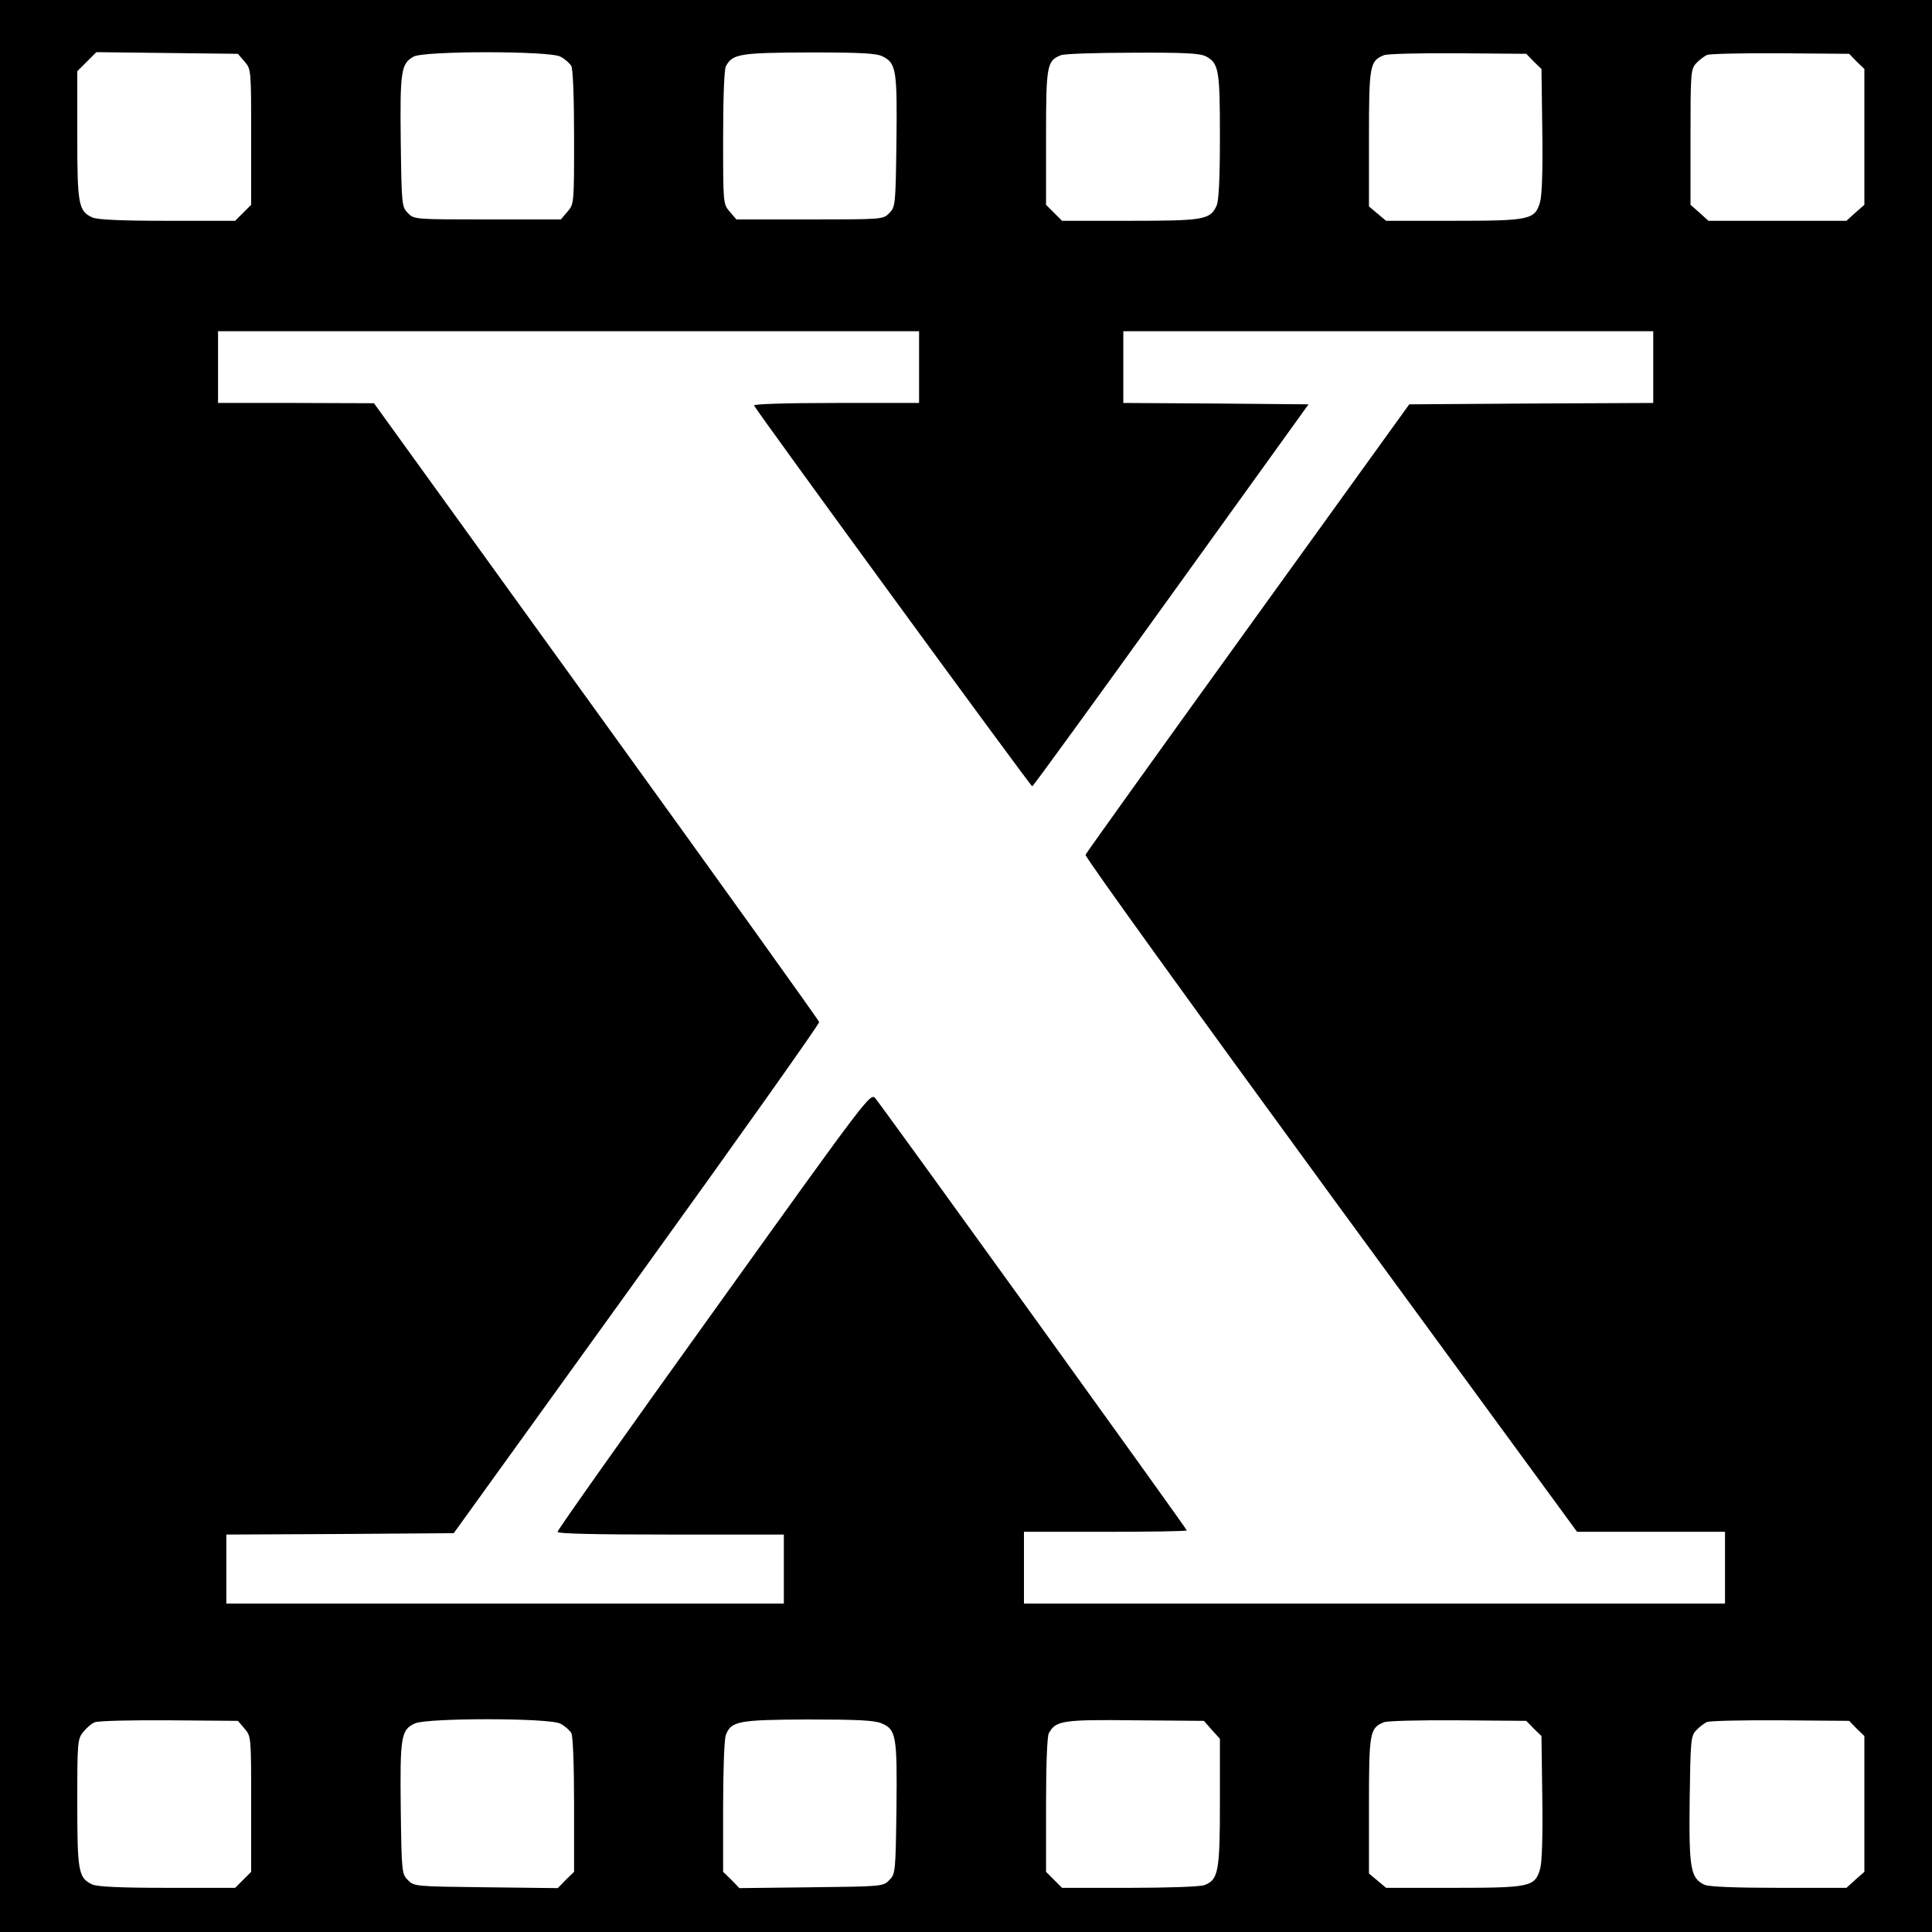
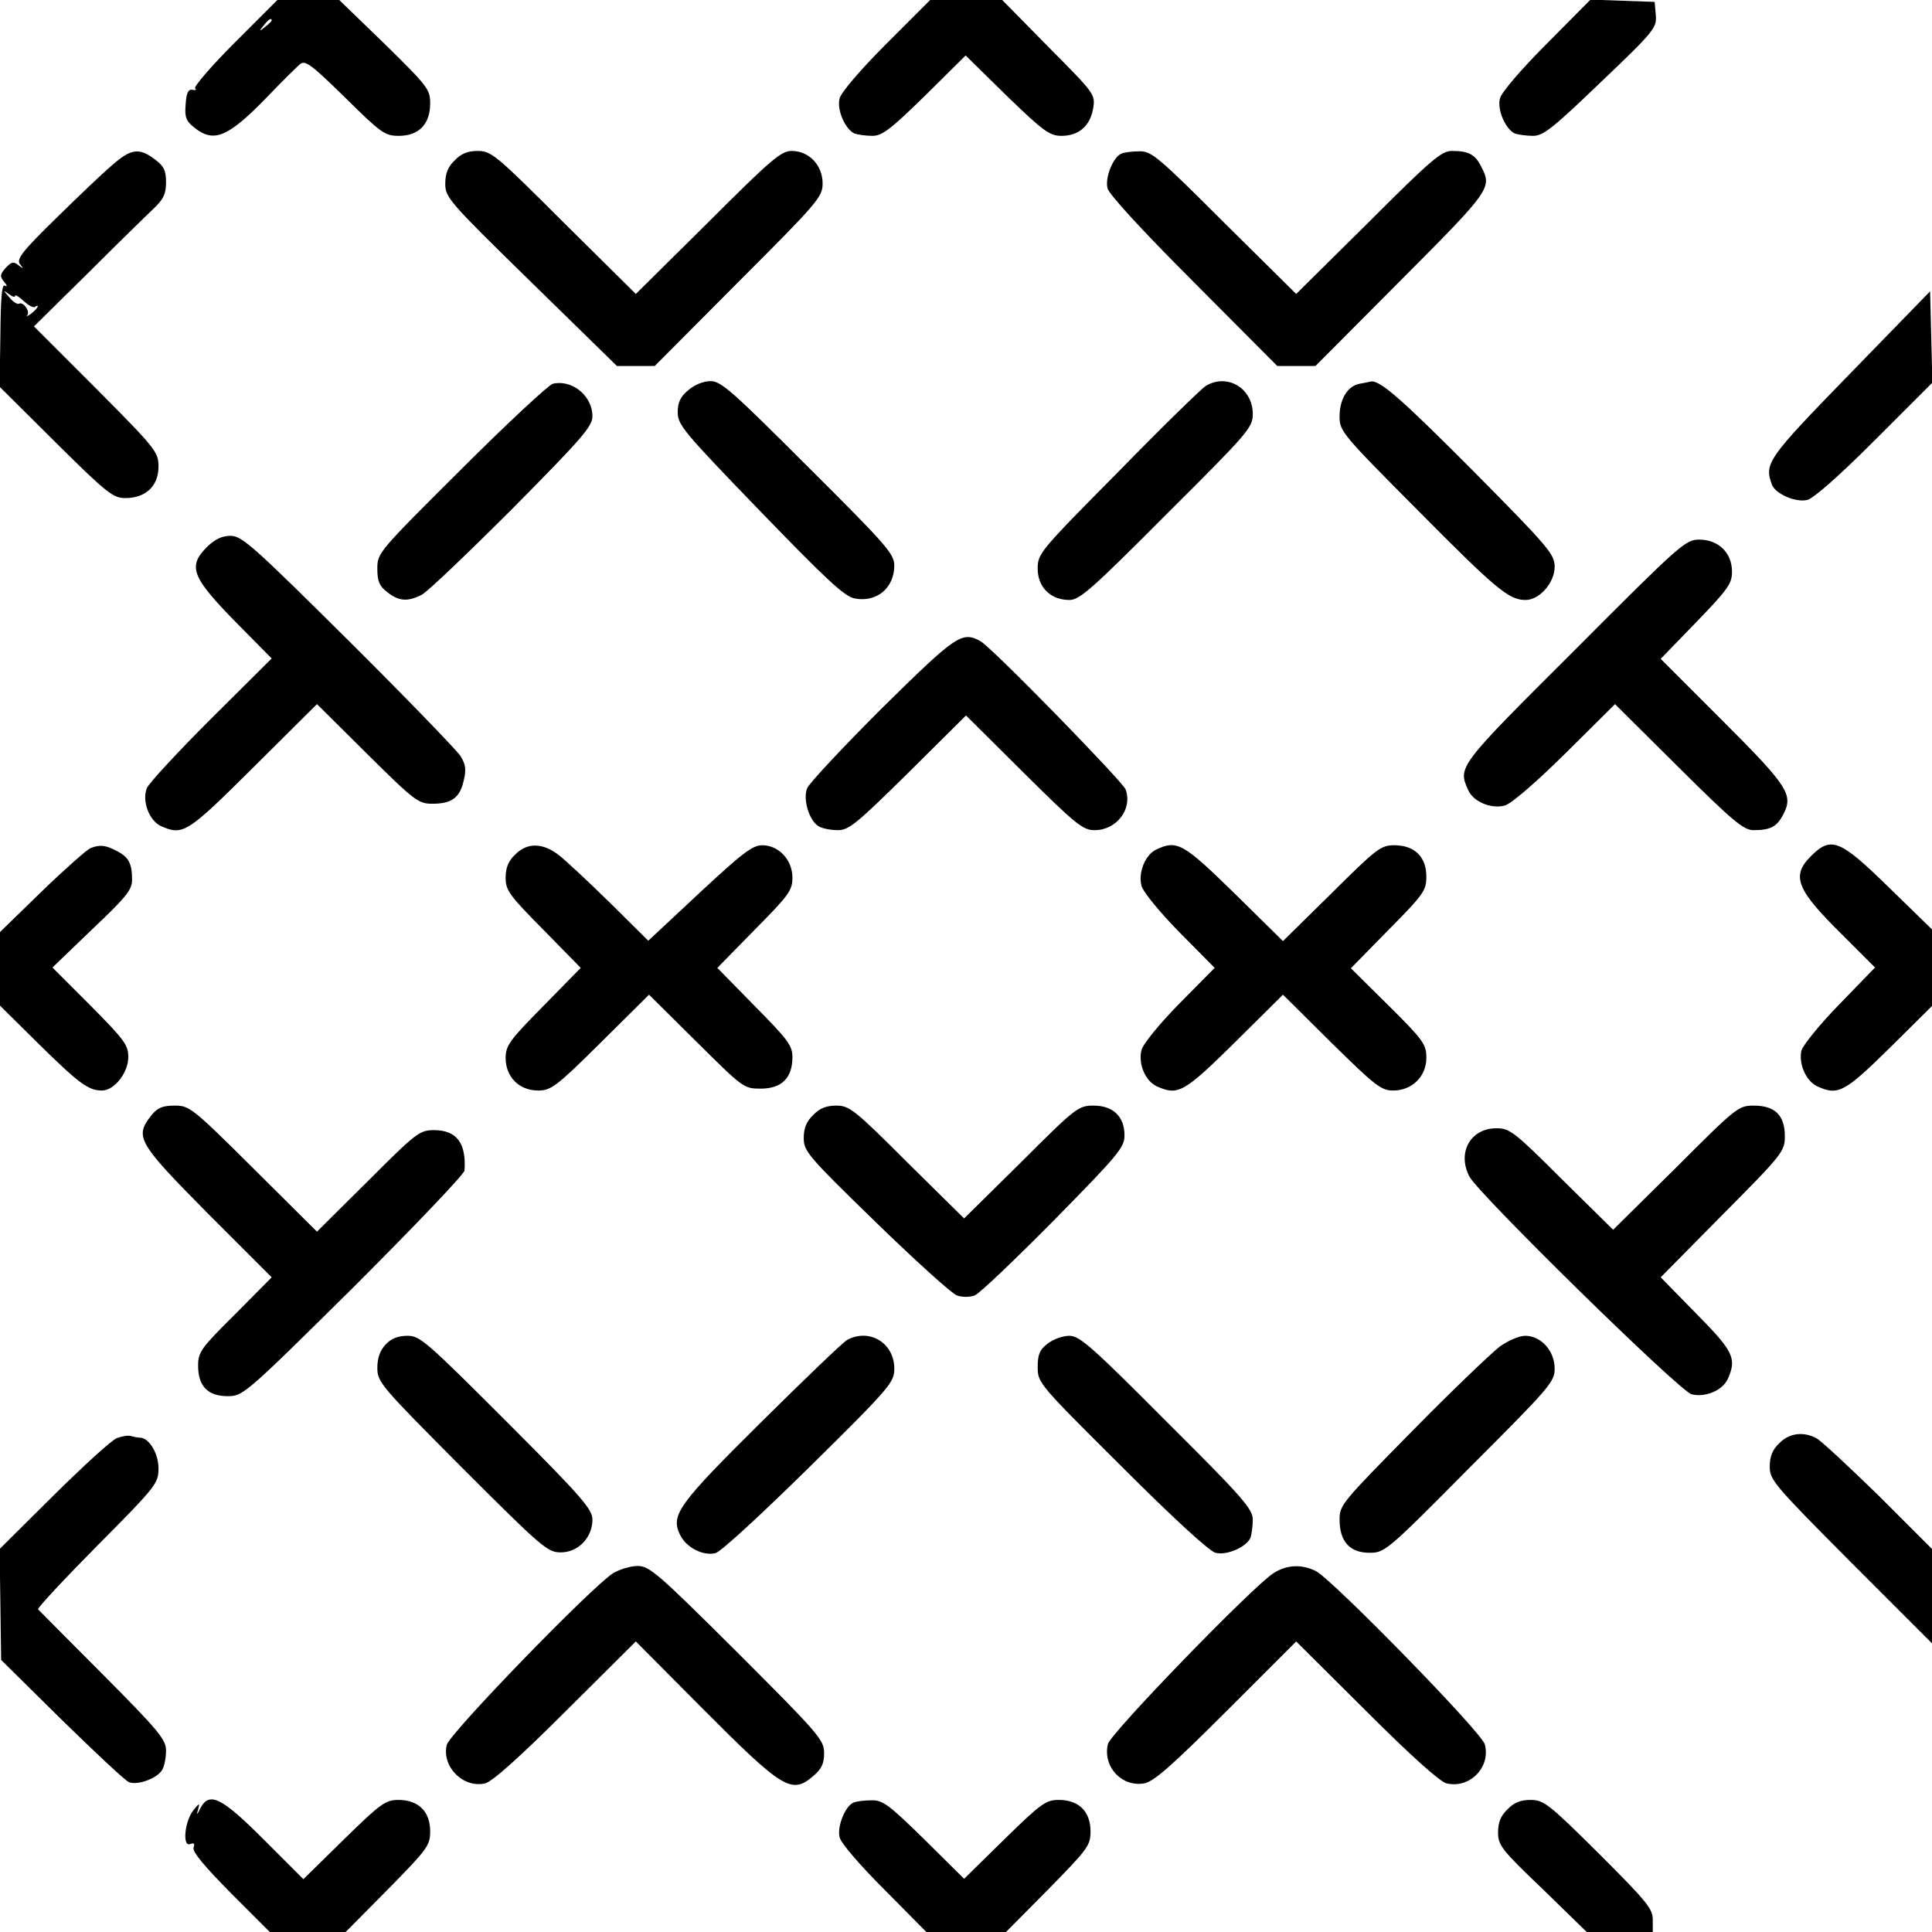
- <svg xmlns="http://www.w3.org/2000/svg" version="1.0" width="700pt" height="700pt" viewBox="0 0 700 700" preserveAspectRatio="xMidYMid meet">
-   <g transform="translate(0,700) scale(0.1,-0.1)" fill="#000000" stroke="none">
-     <path d="M0 3500 l0 -3500 3500 0 3500 0 0 3500 0 3500 -3500 0 -3500 0 0 -3500z m886 3277 c24 -28 24 -29 24 -273 l0 -246 -29 -29 -29 -29 -246 0 c-169 0 -253 4 -271 12 -51 23 -55 47 -55 299 l0 231 34 34 35 35 256 -3 257 -3 24 -28z m1144 18 c16 -8 34 -24 40 -34 6 -12 10 -114 10 -260 0 -239 0 -240 -24 -268 l-24 -28 -266 0 c-263 0 -266 0 -288 23 -22 22 -23 28 -26 259 -3 256 1 283 47 308 39 21 490 21 531 0z m1169 0 c48 -24 52 -50 49 -308 -3 -231 -4 -237 -26 -259 -22 -23 -25 -23 -288 -23 l-266 0 -24 28 c-24 28 -24 29 -24 268 0 145 4 248 10 259 24 45 51 49 303 50 189 0 244 -3 266 -15z m1170 1 c47 -25 51 -49 51 -291 0 -152 -4 -232 -12 -250 -23 -51 -46 -55 -313 -55 l-247 0 -29 29 -29 29 0 244 c0 262 3 278 54 298 11 5 128 9 259 9 187 1 244 -2 266 -13z m1188 -19 l28 -27 3 -223 c2 -142 -1 -235 -8 -259 -19 -64 -35 -68 -314 -68 l-244 0 -31 26 -31 26 0 247 c0 265 3 280 54 301 11 5 132 8 268 7 l248 -2 27 -28z m1170 0 l28 -27 0 -246 0 -246 -33 -29 -32 -29 -250 0 -250 0 -32 29 -33 29 0 245 c0 231 1 246 20 267 11 12 29 26 40 31 11 4 131 7 267 6 l248 -2 27 -28z m-3397 -1107 l0 -130 -301 0 c-184 0 -299 -4 -297 -9 5 -15 1002 -1380 1008 -1380 3 0 229 311 503 692 l498 692 -335 3 -336 2 0 130 0 130 960 0 960 0 0 -130 0 -130 -442 -2 -442 -3 -584 -810 c-321 -445 -586 -815 -589 -822 -3 -7 397 -561 888 -1233 l893 -1220 268 0 268 0 0 -130 0 -130 -1270 0 -1270 0 0 130 0 130 295 0 c162 0 295 2 295 5 0 6 -1093 1522 -1128 1565 -18 22 -23 15 -585 -769 -312 -434 -567 -795 -567 -801 0 -7 131 -10 410 -10 l410 0 0 -125 0 -125 -1010 0 -1010 0 0 125 0 125 412 2 412 3 663 920 c365 506 662 925 661 932 -2 7 -365 514 -808 1127 l-805 1115 -282 1 -283 0 0 130 0 130 1270 0 1270 0 0 -130z m-2444 -4933 c24 -28 24 -29 24 -273 l0 -246 -29 -29 -29 -29 -246 0 c-169 0 -253 4 -271 12 -51 23 -55 47 -55 296 0 219 1 231 21 256 12 15 31 32 43 36 11 5 133 8 269 7 l249 -2 24 -28z m1144 18 c16 -8 34 -24 40 -34 6 -12 10 -115 10 -261 l0 -242 -30 -29 -29 -30 -260 3 c-256 3 -261 3 -283 26 -22 22 -23 28 -26 259 -3 262 1 286 52 309 47 20 486 20 526 -1z m1164 1 c53 -22 57 -45 54 -309 -3 -231 -4 -237 -26 -259 -22 -23 -27 -23 -283 -26 l-260 -3 -29 30 -30 29 0 236 c0 129 4 246 10 260 19 50 45 55 298 56 176 0 241 -3 266 -14z m1197 -24 l29 -32 0 -231 c0 -251 -6 -280 -56 -299 -14 -6 -136 -10 -270 -10 l-246 0 -29 29 -29 29 0 242 c0 146 4 249 10 260 25 46 49 50 313 47 l249 -2 29 -33z m1166 5 l28 -27 3 -223 c2 -142 -1 -235 -8 -259 -19 -64 -35 -68 -314 -68 l-244 0 -31 26 -31 26 0 247 c0 265 3 280 54 301 11 5 132 8 268 7 l248 -2 27 -28z m1170 0 l28 -27 0 -246 0 -246 -33 -29 -32 -29 -245 0 c-161 0 -253 4 -269 11 -51 24 -57 58 -54 308 3 213 4 231 23 251 11 12 29 26 40 31 11 4 131 7 267 6 l248 -2 27 -28z" />
+ <svg xmlns="http://www.w3.org/2000/svg" version="1.0" width="512pt" height="512pt" viewBox="0 0 512 512" preserveAspectRatio="xMidYMid meet">
+   <g transform="translate(0,512) scale(0.1,-0.1)" fill="#000000" stroke="none">
+     <path d="M622 5007 c-62 -62 -109 -117 -105 -121 5 -4 1 -6 -7 -4 -11 2 -16 -8 -18 -38 -3 -35 1 -45 24 -63 51 -40 88 -25 191 81 39 41 79 80 88 88 14 11 29 0 119 -88 96 -95 106 -102 143 -102 53 0 83 31 83 86 0 37 -6 45 -120 157 l-121 117 -82 0 -82 0 -113 -113z m98 59 c0 -2 -8 -10 -17 -17 -16 -13 -17 -12 -4 4 13 16 21 21 21 13z" />
+     <path d="M2348 5003 c-67 -67 -120 -129 -123 -144 -8 -31 16 -83 40 -93 9 -3 30 -6 47 -6 26 0 49 18 139 106 l108 107 109 -107 c97 -94 114 -106 145 -106 46 0 76 26 84 73 6 37 4 39 -118 162 l-123 125 -96 0 -95 0 -117 -117z" />
+     <path d="M4098 5003 c-67 -67 -120 -129 -123 -144 -8 -31 16 -83 40 -93 9 -3 31 -6 48 -6 27 0 53 21 180 143 142 135 148 144 145 177 l-3 35 -85 3 -85 3 -117 -118z" />
+     <path d="M298 4683 c-24 -20 -91 -84 -150 -142 -90 -88 -105 -108 -95 -121 10 -13 10 -13 -4 -3 -13 11 -19 9 -34 -7 -15 -17 -16 -22 -4 -37 8 -9 9 -14 2 -10 -8 5 -11 -30 -12 -131 l-2 -137 149 -148 c135 -134 152 -147 184 -147 54 0 88 32 88 83 0 39 -5 46 -165 207 l-165 165 143 141 c78 78 157 155 175 172 25 24 32 38 32 69 0 32 -6 43 -30 61 -41 31 -63 28 -112 -15z m-258 -347 c0 4 10 -2 23 -14 13 -12 27 -19 30 -15 4 3 7 4 7 1 0 -3 -8 -12 -17 -19 -10 -7 -15 -9 -11 -5 9 11 -11 38 -22 31 -4 -2 -16 5 -26 18 -16 18 -16 19 -1 8 9 -7 17 -10 17 -5z" />
+     <path d="M1205 4695 c-18 -17 -25 -35 -25 -62 0 -36 9 -47 227 -260 l228 -223 50 0 50 0 222 223 c211 211 223 225 223 261 0 48 -36 86 -82 86 -28 0 -54 -22 -222 -190 l-191 -189 -191 189 c-179 179 -192 190 -228 190 -26 0 -44 -7 -61 -25z" />
+     <path d="M2972 4713 c-22 -9 -44 -63 -37 -92 4 -16 91 -111 228 -248 l222 -223 50 0 51 0 227 228 c238 239 242 244 212 301 -16 32 -33 41 -78 41 -27 0 -56 -25 -221 -190 l-191 -189 -191 189 c-175 175 -193 190 -225 189 -19 0 -40 -3 -47 -6z" />
+     <path d="M4903 4130 c-221 -227 -228 -238 -207 -295 10 -24 62 -47 93 -40 17 4 82 61 179 158 l153 153 -3 121 -3 121 -212 -218z" />
+     <path d="M1465 4103 c-11 -3 -120 -104 -242 -226 -220 -219 -223 -222 -223 -264 0 -33 5 -46 26 -62 31 -25 55 -26 92 -7 15 8 123 111 240 228 186 188 212 218 212 245 0 54 -54 98 -105 86z" />
+     <path d="M1824 4086 c-21 -17 -28 -33 -28 -59 0 -33 17 -53 218 -261 176 -182 224 -227 251 -232 58 -11 104 27 105 86 0 32 -17 52 -228 262 -201 201 -231 228 -259 228 -19 0 -43 -10 -59 -24z" />
+     <path d="M3195 4097 c-11 -7 -116 -109 -232 -228 -208 -210 -213 -216 -213 -256 0 -49 34 -83 84 -83 27 0 60 29 258 228 217 216 228 229 228 265 0 68 -68 109 -125 74z" />
+     <path d="M3603 4103 c-32 -6 -53 -41 -53 -87 0 -39 7 -47 208 -249 208 -210 241 -237 285 -237 37 0 77 46 77 88 0 33 -16 52 -212 250 -193 194 -251 245 -275 241 -4 -1 -18 -4 -30 -6z" />
+     <path d="M549 3671 c-53 -53 -41 -81 82 -206 l89 -90 -161 -160 c-88 -88 -165 -171 -170 -184 -13 -34 6 -85 37 -100 59 -26 69 -20 246 156 l168 167 133 -132 c126 -125 136 -132 173 -132 51 0 73 16 83 62 7 28 5 43 -9 65 -10 15 -143 153 -297 306 -252 250 -282 277 -312 277 -23 0 -41 -9 -62 -29z" />
+     <path d="M4173 3397 c-310 -309 -310 -309 -282 -371 14 -31 60 -50 96 -41 17 4 81 59 161 138 l132 131 168 -167 c145 -144 173 -167 199 -167 45 0 62 9 79 42 27 52 13 74 -161 248 l-164 164 94 97 c84 87 95 102 95 134 0 50 -36 85 -87 85 -36 0 -50 -12 -330 -293z" />
+     <path d="M2337 3243 c-104 -104 -193 -199 -198 -212 -12 -30 6 -87 31 -101 10 -6 33 -10 51 -10 29 0 51 19 186 152 l153 152 153 -152 c139 -138 157 -152 188 -152 58 0 101 56 82 108 -9 22 -355 377 -385 393 -49 27 -65 15 -261 -178z" />
+     <path d="M239 2872 c-9 -4 -67 -55 -128 -114 l-111 -108 0 -98 0 -97 103 -102 c106 -104 131 -123 167 -123 33 0 70 47 70 89 0 32 -11 46 -101 137 l-100 100 105 101 c90 85 106 105 106 131 0 44 -9 61 -41 77 -30 16 -45 17 -70 7z" />
+     <path d="M1365 2855 c-18 -17 -25 -35 -25 -61 0 -34 10 -47 100 -138 l99 -101 -99 -101 c-90 -91 -100 -105 -100 -138 0 -50 36 -86 86 -86 34 0 48 10 166 127 l128 127 125 -124 c124 -123 126 -125 171 -125 55 0 84 28 84 83 0 31 -11 46 -100 136 l-99 101 99 101 c90 91 100 104 100 138 0 47 -36 86 -80 86 -26 0 -53 -21 -166 -126 l-136 -127 -101 100 c-56 55 -117 112 -135 126 -43 34 -85 35 -117 2z" />
+     <path d="M3063 2868 c-28 -14 -47 -60 -38 -95 3 -15 48 -70 100 -123 l94 -95 -94 -95 c-52 -53 -97 -108 -100 -123 -9 -36 10 -82 41 -96 56 -25 71 -17 206 116 l128 127 128 -127 c116 -114 132 -127 164 -127 50 0 88 37 88 87 0 35 -8 47 -100 138 l-100 99 100 102 c93 94 100 104 100 141 0 52 -31 83 -85 83 -36 0 -47 -9 -166 -127 l-129 -127 -129 127 c-136 133 -152 142 -208 115z" />
+     <path d="M4799 2851 c-53 -53 -38 -89 85 -210 l85 -85 -94 -97 c-52 -53 -97 -109 -101 -123 -8 -35 12 -81 42 -95 55 -25 72 -16 191 101 l113 112 0 101 0 102 -114 111 c-130 127 -153 137 -207 83z" />
+     <path d="M401 2164 c-45 -57 -36 -72 149 -259 l170 -170 -97 -98 c-90 -89 -98 -100 -98 -136 0 -55 26 -81 79 -81 40 0 47 6 334 290 160 160 292 298 293 308 5 73 -21 107 -81 107 -38 0 -47 -7 -175 -135 l-135 -134 -168 167 c-163 162 -170 167 -209 167 -33 0 -46 -6 -62 -26z" />
+     <path d="M2155 2165 c-18 -17 -25 -35 -25 -61 0 -35 11 -48 191 -223 105 -102 202 -190 215 -194 13 -5 34 -5 47 0 12 4 106 94 210 199 171 174 187 193 187 225 0 50 -30 79 -82 79 -40 0 -47 -5 -192 -150 l-151 -149 -151 149 c-140 140 -153 150 -188 150 -26 0 -44 -7 -61 -25z" />
+     <path d="M4441 2025 l-166 -164 -136 134 c-125 125 -138 135 -173 135 -69 0 -105 -64 -72 -128 25 -47 558 -570 589 -577 36 -9 82 10 96 41 24 54 15 73 -84 173 l-94 96 164 166 c160 161 165 168 165 208 0 55 -26 81 -82 81 -41 0 -46 -4 -207 -165z" />
+     <path d="M1022 1557 c-15 -16 -22 -36 -22 -62 0 -38 9 -48 224 -264 212 -212 227 -225 262 -225 46 0 84 39 84 87 0 27 -27 59 -227 259 -213 213 -230 228 -263 228 -25 0 -43 -7 -58 -23z" />
+     <path d="M2245 1569 c-11 -6 -113 -104 -228 -218 -220 -218 -240 -246 -215 -298 16 -34 61 -57 94 -49 15 4 123 104 250 229 215 212 224 224 224 260 0 68 -66 108 -125 76z" />
+     <path d="M2776 1559 c-21 -16 -26 -29 -26 -62 0 -42 3 -45 223 -264 137 -137 232 -224 248 -228 31 -8 83 16 93 40 3 9 6 31 6 48 0 28 -27 59 -228 259 -198 199 -231 228 -258 228 -17 0 -43 -9 -58 -21z" />
+     <path d="M3974 1551 c-21 -16 -126 -116 -231 -223 -186 -189 -193 -196 -193 -235 0 -58 27 -88 79 -88 41 0 46 4 266 226 213 213 225 227 225 262 0 47 -36 87 -78 87 -16 0 -46 -13 -68 -29z" />
+     <path d="M310 1309 c-14 -5 -89 -74 -168 -152 l-143 -142 2 -147 2 -147 161 -159 c89 -87 169 -162 178 -165 24 -9 76 11 88 33 6 10 10 33 10 51 0 29 -19 52 -167 201 -93 93 -170 171 -172 173 -3 3 68 79 157 169 157 158 162 165 162 205 0 39 -25 81 -49 81 -5 0 -15 2 -23 4 -7 3 -24 0 -38 -5z" />
+     <path d="M4715 1295 c-18 -17 -25 -35 -25 -62 0 -35 12 -49 215 -253 l215 -215 0 125 0 125 -142 142 c-79 77 -153 146 -165 152 -35 18 -72 13 -98 -14z" />
+     <path d="M1625 951 c-57 -36 -433 -424 -441 -455 -14 -58 44 -116 102 -102 19 5 91 69 214 192 l185 184 175 -176 c216 -217 238 -230 296 -180 21 18 28 32 28 60 0 35 -13 50 -230 267 -211 210 -233 229 -264 229 -19 0 -48 -9 -65 -19z" />
+     <path d="M3375 951 c-53 -33 -432 -424 -439 -453 -14 -60 37 -115 97 -104 25 5 73 47 217 191 l185 185 185 -184 c118 -118 195 -187 213 -192 61 -15 118 42 102 103 -7 31 -401 434 -447 459 -37 19 -77 18 -113 -5z" />
+     <path d="M531 328 c-9 -19 -11 -19 -6 -3 5 18 3 17 -13 -3 -23 -30 -29 -97 -8 -89 10 4 13 1 9 -9 -4 -11 28 -49 98 -120 l104 -104 100 0 101 0 112 113 c105 107 112 116 112 154 0 52 -31 83 -84 83 -34 0 -47 -9 -145 -105 l-107 -105 -105 105 c-112 112 -144 128 -168 83z" />
+     <path d="M2262 343 c-22 -9 -44 -63 -37 -92 3 -15 55 -75 118 -138 l112 -113 105 0 106 0 112 113 c105 107 112 116 112 154 0 52 -31 83 -84 83 -34 0 -47 -9 -144 -104 l-107 -105 -106 105 c-94 92 -110 104 -140 103 -19 0 -40 -3 -47 -6z" />
+     <path d="M3995 325 c-18 -17 -25 -35 -25 -61 0 -34 9 -46 118 -150 l117 -114 88 0 87 0 0 33 c0 29 -17 49 -143 175 -133 132 -146 142 -181 142 -26 0 -44 -7 -61 -25z" />
  </g>
</svg>
